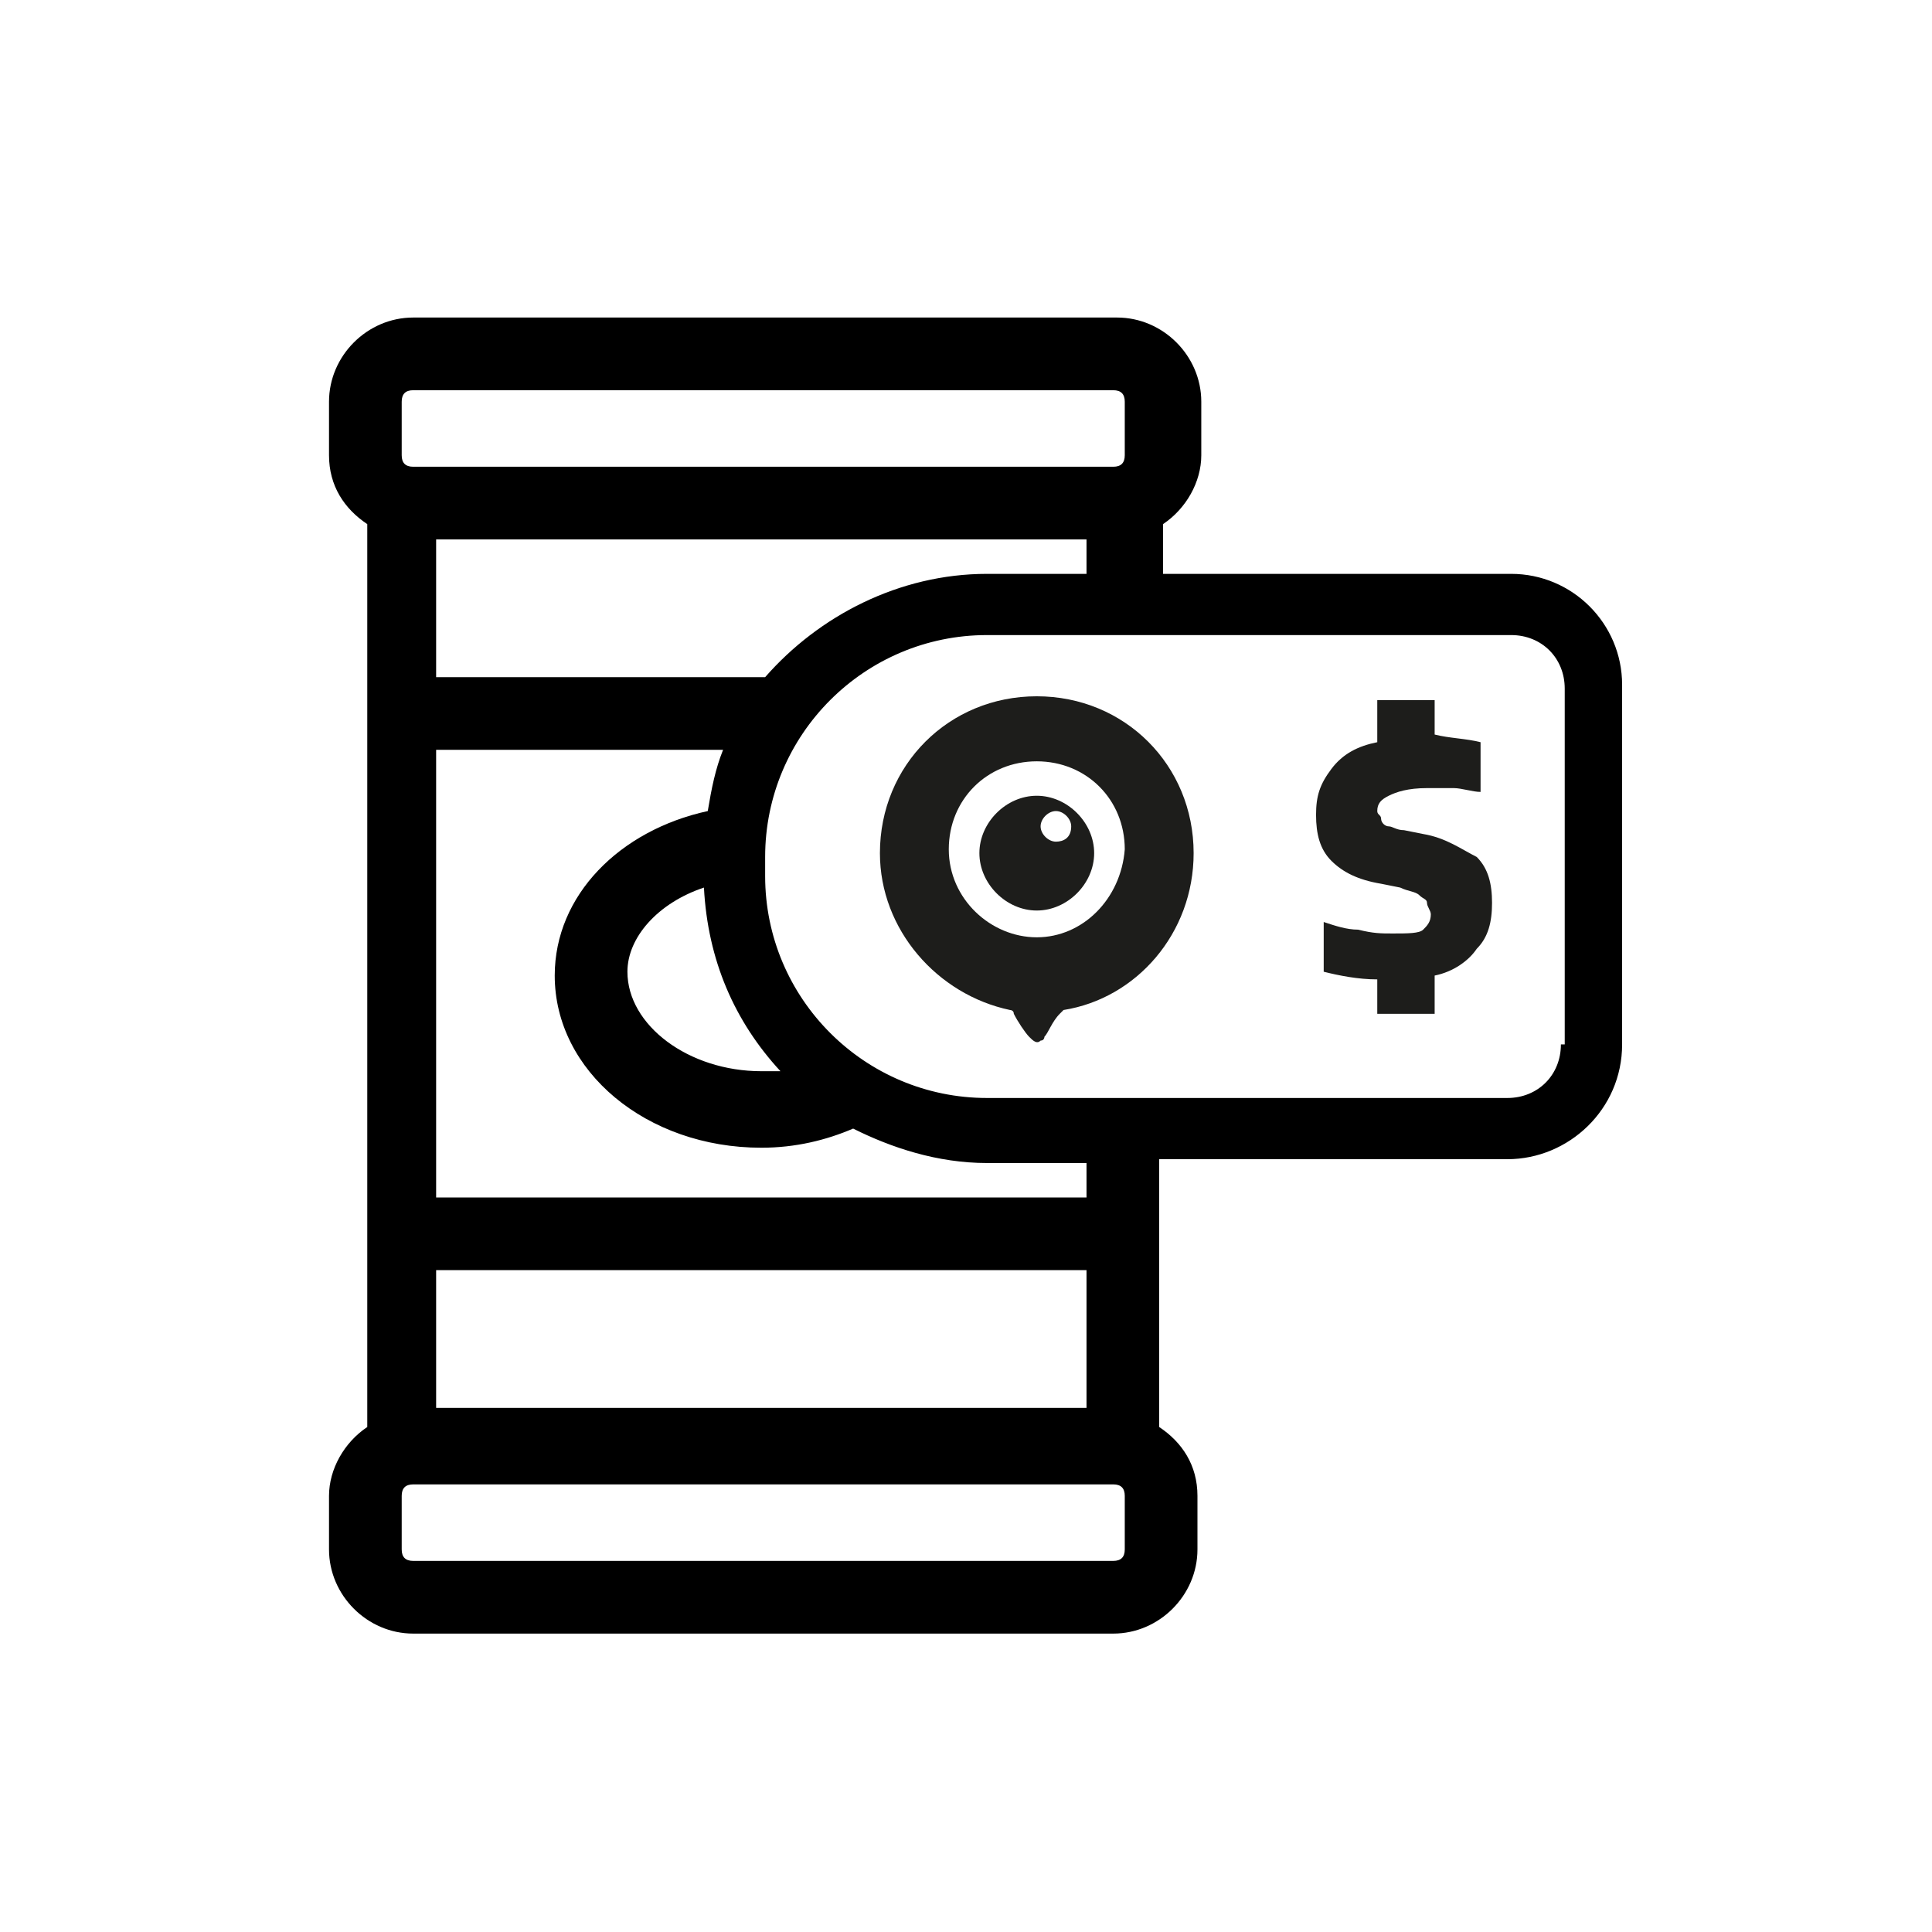
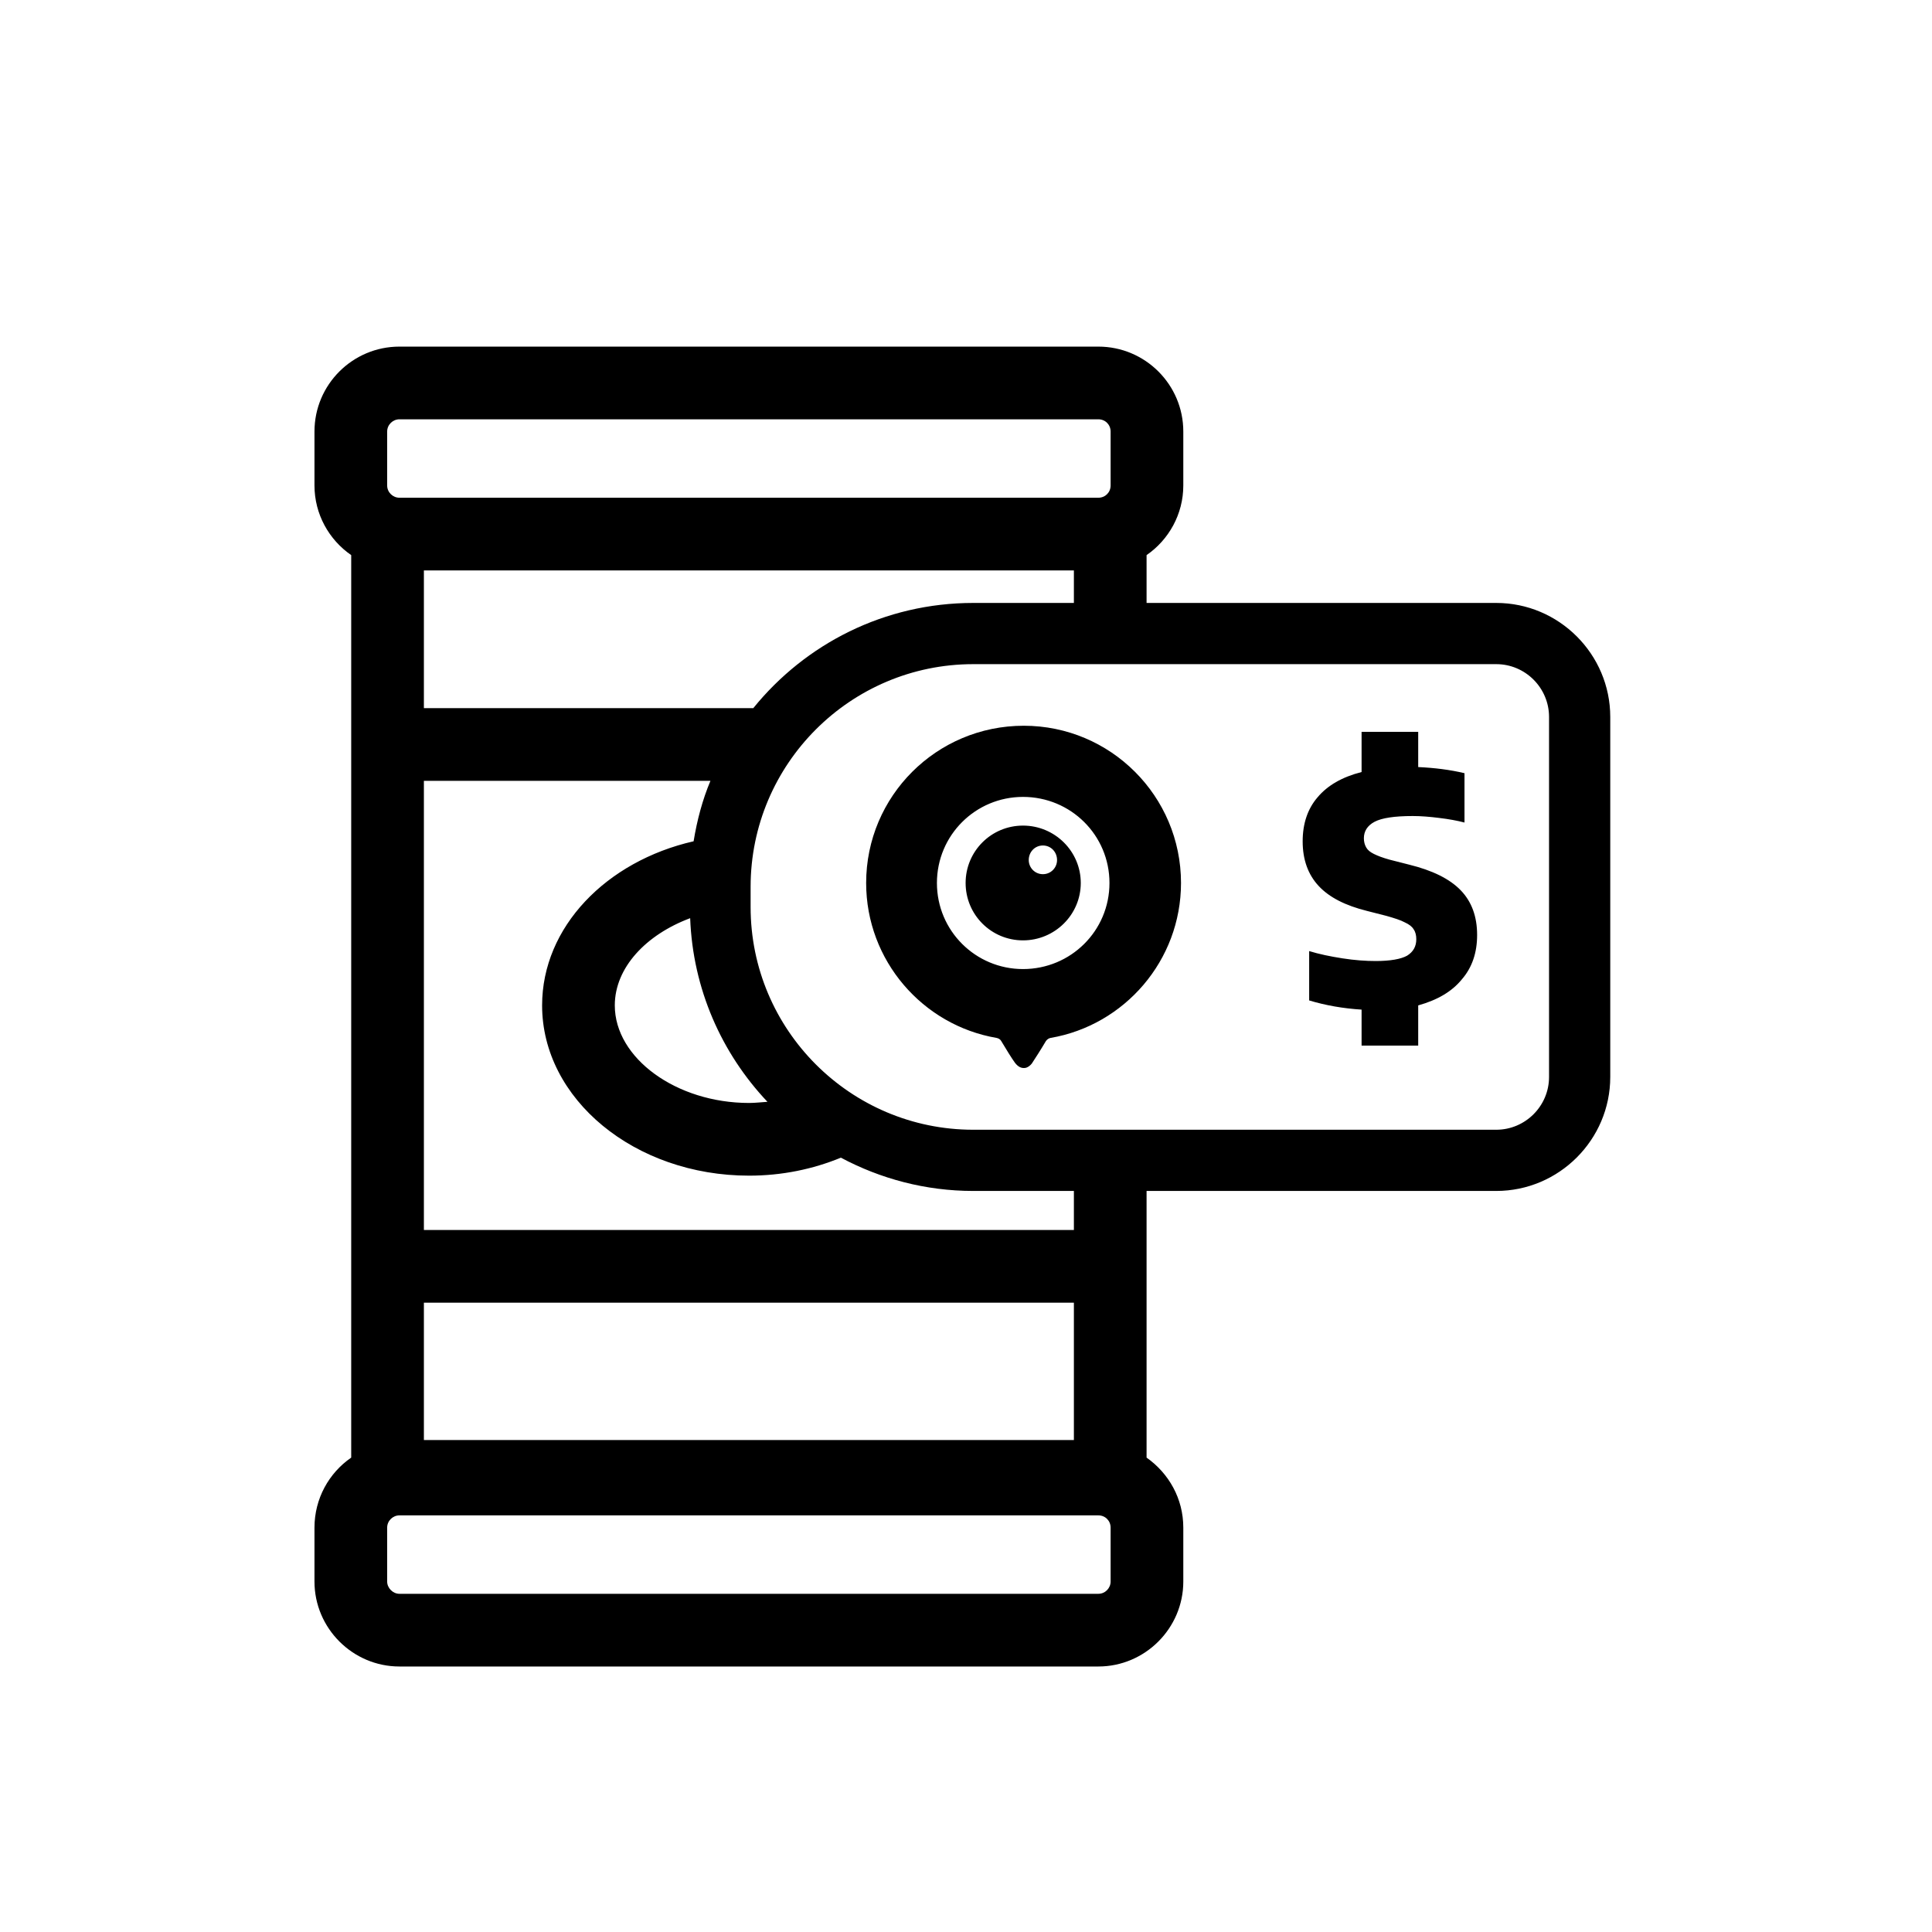
<svg xmlns="http://www.w3.org/2000/svg" version="1.1" id="Layer_1" x="0px" y="0px" viewBox="0 0 50.5 50.5" style="enable-background:new 0 0 50.5 50.5;" xml:space="preserve">
-   <style type="text/css">
- 	.st0{fill:none;}
- 	.st1{fill:#1D1D1B;}
- </style>
-   <path class="st0" d="M22.3,29.5c-0.7,0.3-1.5,0.5-2.4,0.5c-3,0-5.4-2-5.4-4.5c0-2,1.7-3.8,4-4.3c0.1-0.5,0.2-1.1,0.4-1.6h-7.5v11.7  h17v-1h-2.6C24.5,30.3,23.4,30,22.3,29.5z" />
-   <path class="st0" d="M29.1,38.8H10.8c-0.2,0-0.3,0.1-0.3,0.3v1.4c0,0.2,0.1,0.3,0.3,0.3h18.3c0.2,0,0.3-0.1,0.3-0.3v-1.4  C29.4,38.9,29.2,38.8,29.1,38.8z" />
-   <path class="st0" d="M27.6,21.3c-0.2,0-0.4,0.2-0.4,0.4s0.2,0.4,0.4,0.4s0.4-0.2,0.4-0.4C28,21.5,27.8,21.3,27.6,21.3z" />
-   <path class="st0" d="M16.4,25.5c0,1.4,1.6,2.6,3.5,2.6c0.2,0,0.3,0,0.5,0c-1.2-1.3-1.9-2.9-2-4.8C17.2,23.6,16.4,24.5,16.4,25.5z" />
-   <path class="st0" d="M25.8,15h2.6v-0.9h-17v3.6H20C21.4,16,23.5,15,25.8,15z" />
-   <rect x="11.4" y="33.2" class="st0" width="17" height="3.6" />
-   <path class="st0" d="M10.8,12.2h18.3c0.2,0,0.3-0.1,0.3-0.3v-1.4c0-0.2-0.1-0.3-0.3-0.3H10.8c-0.2,0-0.3,0.1-0.3,0.3v1.4  C10.5,12.1,10.6,12.2,10.8,12.2z" />
-   <path class="st0" d="M39.5,16.6H25.8c-3.2,0-5.8,2.6-5.8,5.8v0.5c0,3.2,2.6,5.8,5.8,5.8h13.7c0.8,0,1.4-0.6,1.4-1.4v-9.4  C40.8,17.2,40.2,16.6,39.5,16.6z M27.8,26.3c0,0-0.1,0-0.1,0.1c-0.1,0.2-0.3,0.5-0.4,0.6c0,0-0.1,0.1-0.1,0.1c-0.1,0-0.2,0-0.3-0.1  c-0.1-0.1-0.2-0.3-0.4-0.6c0,0-0.1-0.1-0.1-0.1c-1.9-0.3-3.4-2-3.4-4.1c0-2.3,1.8-4.1,4.1-4.1c2.3,0,4.1,1.8,4.1,4.1  C31.2,24.3,29.7,26,27.8,26.3z M38.6,24.8c-0.3,0.3-0.6,0.5-1.1,0.7v1h-1.5v-0.9c-0.5,0-0.9-0.1-1.4-0.2v-1.3  c0.3,0.1,0.5,0.1,0.9,0.2c0.3,0,0.6,0.1,0.9,0.1c0.4,0,0.7,0,0.8-0.1c0.2-0.1,0.2-0.2,0.2-0.4c0-0.1,0-0.2-0.1-0.3  c0-0.1-0.1-0.1-0.2-0.2c-0.1-0.1-0.3-0.1-0.5-0.2L36.1,23c-0.6-0.1-1-0.4-1.3-0.6c-0.3-0.3-0.4-0.7-0.4-1.2c0-0.5,0.1-0.8,0.4-1.2  s0.6-0.5,1.2-0.7v-1.1h1.5v0.9c0.4,0,0.8,0.1,1.2,0.2v1.3c-0.2-0.1-0.4-0.1-0.7-0.1c-0.2,0-0.5,0-0.7,0c-0.5,0-0.8,0-1,0.2  c-0.2,0.1-0.3,0.2-0.3,0.4c0,0.1,0,0.2,0.1,0.2c0,0.1,0.1,0.1,0.2,0.2c0.1,0,0.2,0.1,0.4,0.1l0.5,0.1c0.6,0.2,1.1,0.4,1.4,0.7  c0.3,0.3,0.4,0.7,0.4,1.2C39,24.1,38.8,24.5,38.6,24.8z" />
-   <path class="st0" d="M27.1,20c-1.2,0-2.3,1-2.3,2.3s1,2.3,2.3,2.3s2.3-1,2.3-2.3C29.3,21,28.3,20,27.1,20z M27.1,23.8  c-0.8,0-1.5-0.7-1.5-1.5s0.7-1.5,1.5-1.5c0.8,0,1.5,0.7,1.5,1.5S27.9,23.8,27.1,23.8z" />
-   <path d="M39.5,15h-9.1v-1.3c0.6-0.4,1-1.1,1-1.8v-1.4c0-1.2-1-2.2-2.2-2.2H10.8c-1.2,0-2.2,1-2.2,2.2v1.4c0,0.8,0.4,1.4,1,1.8v23.6  c-0.6,0.4-1,1.1-1,1.8v1.4c0,1.2,1,2.2,2.2,2.2h18.3c1.2,0,2.2-1,2.2-2.2v-1.4c0-0.8-0.4-1.4-1-1.8v-7h9.1c1.6,0,3-1.3,3-3v-9.4  C42.4,16.3,41.1,15,39.5,15z M28.4,36.8h-17v-3.6h17V36.8z M11.4,14.1h17V15h-2.6c-2.3,0-4.4,1.1-5.8,2.7h-8.6  C11.4,17.7,11.4,14.1,11.4,14.1z M10.5,10.5c0-0.2,0.1-0.3,0.3-0.3h18.3c0.2,0,0.3,0.1,0.3,0.3v1.4c0,0.2-0.1,0.3-0.3,0.3H10.8  c-0.2,0-0.3-0.1-0.3-0.3V10.5z M29.4,40.5c0,0.2-0.1,0.3-0.3,0.3H10.8c-0.2,0-0.3-0.1-0.3-0.3v-1.4c0-0.2,0.1-0.3,0.3-0.3h18.3  c0.2,0,0.3,0.1,0.3,0.3V40.5z M28.4,31.3h-17V19.6h7.5c-0.2,0.5-0.3,1-0.4,1.6c-2.3,0.5-4,2.2-4,4.3c0,2.5,2.4,4.5,5.4,4.5  c0.9,0,1.7-0.2,2.4-0.5c1,0.5,2.2,0.9,3.5,0.9h2.6L28.4,31.3L28.4,31.3z M18.4,23.2c0.1,1.9,0.8,3.5,2,4.8c-0.2,0-0.3,0-0.5,0  c-1.9,0-3.5-1.2-3.5-2.6C16.4,24.5,17.2,23.6,18.4,23.2z M40.8,27.3c0,0.8-0.6,1.4-1.4,1.4H25.8c-3.2,0-5.8-2.6-5.8-5.8v-0.5  c0-3.2,2.6-5.8,5.8-5.8h13.7c0.8,0,1.4,0.6,1.4,1.4V27.3z" />
-   <path class="st1" d="M27.1,18.2c-2.3,0-4.1,1.8-4.1,4.1c0,2,1.5,3.7,3.4,4.1c0,0,0.1,0,0.1,0.1c0.1,0.2,0.3,0.5,0.4,0.6  c0.1,0.1,0.2,0.2,0.3,0.1c0.1,0,0.1-0.1,0.1-0.1c0.1-0.1,0.2-0.4,0.4-0.6c0,0,0.1-0.1,0.1-0.1c1.9-0.3,3.4-2,3.4-4.1  C31.2,20,29.4,18.2,27.1,18.2z M27.1,24.5c-1.2,0-2.3-1-2.3-2.3s1-2.3,2.3-2.3s2.3,1,2.3,2.3C29.3,23.5,28.3,24.5,27.1,24.5z" />
-   <path class="st1" d="M27.1,20.8c-0.8,0-1.5,0.7-1.5,1.5s0.7,1.5,1.5,1.5c0.8,0,1.5-0.7,1.5-1.5S27.9,20.8,27.1,20.8z M27.6,22  c-0.2,0-0.4-0.2-0.4-0.4s0.2-0.4,0.4-0.4s0.4,0.2,0.4,0.4C28,21.9,27.8,22,27.6,22z" />
-   <path class="st1" d="M37.2,21.8l-0.5-0.1c-0.2,0-0.3-0.1-0.4-0.1c-0.1,0-0.2-0.1-0.2-0.2c0-0.1-0.1-0.1-0.1-0.2  c0-0.2,0.1-0.3,0.3-0.4c0.2-0.1,0.5-0.2,1-0.2c0.2,0,0.4,0,0.7,0c0.2,0,0.5,0.1,0.7,0.1v-1.3c-0.4-0.1-0.8-0.1-1.2-0.2v-0.9h-1.5  v1.1c-0.5,0.1-0.9,0.3-1.2,0.7s-0.4,0.7-0.4,1.2c0,0.5,0.1,0.9,0.4,1.2s0.7,0.5,1.3,0.6l0.5,0.1c0.2,0.1,0.4,0.1,0.5,0.2  c0.1,0.1,0.2,0.1,0.2,0.2c0,0.1,0.1,0.2,0.1,0.3c0,0.2-0.1,0.3-0.2,0.4s-0.4,0.1-0.8,0.1c-0.3,0-0.5,0-0.9-0.1  c-0.3,0-0.6-0.1-0.9-0.2v1.3c0.4,0.1,0.9,0.2,1.4,0.2v0.9h1.5v-1c0.5-0.1,0.9-0.4,1.1-0.7c0.3-0.3,0.4-0.7,0.4-1.2  c0-0.5-0.1-0.9-0.4-1.2C38.2,22.2,37.8,21.9,37.2,21.8z" />
+   <path d="M38.18,23.27c-0.29-0.3-0.74-0.52-1.35-0.67l-0.51-0.13c-0.18-0.05-0.31-0.1-0.41-0.15c-0.1-0.05-0.16-0.1-0.2-0.17  c-0.04-0.07-0.06-0.15-0.06-0.24c0-0.18,0.09-0.33,0.28-0.43c0.19-0.1,0.52-0.15,1-0.15c0.22,0,0.45,0.02,0.69,0.05  c0.25,0.03,0.47,0.07,0.66,0.12v-1.29c-0.38-0.09-0.78-0.14-1.21-0.16v-0.92h-1.48v1.05c-0.51,0.13-0.89,0.35-1.15,0.66  c-0.26,0.3-0.39,0.69-0.39,1.15c0,0.48,0.14,0.87,0.42,1.17c0.28,0.3,0.7,0.51,1.26,0.65l0.51,0.13c0.21,0.06,0.37,0.11,0.48,0.17  c0.11,0.05,0.19,0.11,0.23,0.18c0.05,0.07,0.07,0.16,0.07,0.26c0,0.19-0.08,0.33-0.24,0.43c-0.16,0.09-0.44,0.14-0.82,0.14  c-0.26,0-0.55-0.02-0.87-0.07c-0.32-0.05-0.61-0.11-0.87-0.19v1.29c0.43,0.13,0.89,0.21,1.37,0.24v0.94h1.48v-1.05  c0.5-0.14,0.88-0.36,1.14-0.68c0.27-0.31,0.4-0.7,0.4-1.16C38.61,23.96,38.47,23.57,38.18,23.27z M26.74,21.58  c-0.83,0-1.5,0.67-1.5,1.5c0,0.83,0.67,1.5,1.5,1.5s1.51-0.67,1.51-1.5C28.25,22.25,27.57,21.58,26.74,21.58z M27.26,22.85  c-0.21,0-0.37-0.17-0.37-0.37c0-0.21,0.16-0.38,0.37-0.38c0.21,0,0.37,0.17,0.37,0.38C27.63,22.68,27.47,22.85,27.26,22.85z   M26.74,21.58c-0.83,0-1.5,0.67-1.5,1.5c0,0.83,0.67,1.5,1.5,1.5s1.51-0.67,1.51-1.5C28.25,22.25,27.57,21.58,26.74,21.58z   M27.26,22.85c-0.21,0-0.37-0.17-0.37-0.37c0-0.21,0.16-0.38,0.37-0.38c0.21,0,0.37,0.17,0.37,0.38  C27.63,22.68,27.47,22.85,27.26,22.85z M26.74,21.58c-0.83,0-1.5,0.67-1.5,1.5c0,0.83,0.67,1.5,1.5,1.5s1.51-0.67,1.51-1.5  C28.25,22.25,27.57,21.58,26.74,21.58z M27.26,22.85c-0.21,0-0.37-0.17-0.37-0.37c0-0.21,0.16-0.38,0.37-0.38  c0.21,0,0.37,0.17,0.37,0.38C27.63,22.68,27.47,22.85,27.26,22.85z M26.74,21.58c-0.83,0-1.5,0.67-1.5,1.5c0,0.83,0.67,1.5,1.5,1.5  s1.51-0.67,1.51-1.5C28.25,22.25,27.57,21.58,26.74,21.58z M27.26,22.85c-0.21,0-0.37-0.17-0.37-0.37c0-0.21,0.16-0.38,0.37-0.38  c0.21,0,0.37,0.17,0.37,0.38C27.63,22.68,27.47,22.85,27.26,22.85z M26.74,21.58c-0.83,0-1.5,0.67-1.5,1.5c0,0.83,0.67,1.5,1.5,1.5  s1.51-0.67,1.51-1.5C28.25,22.25,27.57,21.58,26.74,21.58z M27.26,22.85c-0.21,0-0.37-0.17-0.37-0.37c0-0.21,0.16-0.38,0.37-0.38  c0.21,0,0.37,0.17,0.37,0.38C27.63,22.68,27.47,22.85,27.26,22.85z M26.74,21.58c-0.83,0-1.5,0.67-1.5,1.5c0,0.83,0.67,1.5,1.5,1.5  s1.51-0.67,1.51-1.5C28.25,22.25,27.57,21.58,26.74,21.58z M27.26,22.85c-0.21,0-0.37-0.17-0.37-0.37c0-0.21,0.16-0.38,0.37-0.38  c0.21,0,0.37,0.17,0.37,0.38C27.63,22.68,27.47,22.85,27.26,22.85z M26.76,18.97c-2.28,0-4.12,1.84-4.12,4.11  c0,2.03,1.48,3.72,3.41,4.05c0.05,0.01,0.1,0.04,0.12,0.08c0.13,0.22,0.28,0.46,0.36,0.57c0.07,0.09,0.16,0.16,0.29,0.13  c0.06-0.02,0.11-0.06,0.15-0.11c0.08-0.12,0.24-0.37,0.37-0.59c0.03-0.04,0.07-0.07,0.12-0.08c1.93-0.33,3.41-2.02,3.41-4.05  C30.87,20.81,29.03,18.97,26.76,18.97z M26.74,25.33c-1.24,0-2.25-1-2.25-2.25s1.01-2.25,2.25-2.25c1.25,0,2.26,1,2.26,2.25  S27.99,25.33,26.74,25.33z M26.74,21.58c-0.83,0-1.5,0.67-1.5,1.5c0,0.83,0.67,1.5,1.5,1.5s1.51-0.67,1.51-1.5  C28.25,22.25,27.57,21.58,26.74,21.58z M27.26,22.85c-0.21,0-0.37-0.17-0.37-0.37c0-0.21,0.16-0.38,0.37-0.38  c0.21,0,0.37,0.17,0.37,0.38C27.63,22.68,27.47,22.85,27.26,22.85z M38.18,23.27c-0.29-0.3-0.74-0.52-1.35-0.67l-0.51-0.13  c-0.18-0.05-0.31-0.1-0.41-0.15c-0.1-0.05-0.16-0.1-0.2-0.17c-0.04-0.07-0.06-0.15-0.06-0.24c0-0.18,0.09-0.33,0.28-0.43  c0.19-0.1,0.52-0.15,1-0.15c0.22,0,0.45,0.02,0.69,0.05c0.25,0.03,0.47,0.07,0.66,0.12v-1.29c-0.38-0.09-0.78-0.14-1.21-0.16v-0.92  h-1.48v1.05c-0.51,0.13-0.89,0.35-1.15,0.66c-0.26,0.3-0.39,0.69-0.39,1.15c0,0.48,0.14,0.87,0.42,1.17c0.28,0.3,0.7,0.51,1.26,0.65  l0.51,0.13c0.21,0.06,0.37,0.11,0.48,0.17c0.11,0.05,0.19,0.11,0.23,0.18c0.05,0.07,0.07,0.16,0.07,0.26c0,0.19-0.08,0.33-0.24,0.43  c-0.16,0.09-0.44,0.14-0.82,0.14c-0.26,0-0.55-0.02-0.87-0.07c-0.32-0.05-0.61-0.11-0.87-0.19v1.29c0.43,0.13,0.89,0.21,1.37,0.24  v0.94h1.48v-1.05c0.5-0.14,0.88-0.36,1.14-0.68c0.27-0.31,0.4-0.7,0.4-1.16C38.61,23.96,38.47,23.57,38.18,23.27z M26.74,21.58  c-0.83,0-1.5,0.67-1.5,1.5c0,0.83,0.67,1.5,1.5,1.5s1.51-0.67,1.51-1.5C28.25,22.25,27.57,21.58,26.74,21.58z M27.26,22.85  c-0.21,0-0.37-0.17-0.37-0.37c0-0.21,0.16-0.38,0.37-0.38c0.21,0,0.37,0.17,0.37,0.38C27.63,22.68,27.47,22.85,27.26,22.85z   M26.74,21.58c-0.83,0-1.5,0.67-1.5,1.5c0,0.83,0.67,1.5,1.5,1.5s1.51-0.67,1.51-1.5C28.25,22.25,27.57,21.58,26.74,21.58z   M27.26,22.85c-0.21,0-0.37-0.17-0.37-0.37c0-0.21,0.16-0.38,0.37-0.38c0.21,0,0.37,0.17,0.37,0.38  C27.63,22.68,27.47,22.85,27.26,22.85z M26.76,18.97c-2.28,0-4.12,1.84-4.12,4.11c0,2.03,1.48,3.72,3.41,4.05  c0.05,0.01,0.1,0.04,0.12,0.08c0.13,0.22,0.28,0.46,0.36,0.57c0.07,0.09,0.16,0.16,0.29,0.13c0.06-0.02,0.11-0.06,0.15-0.11  c0.08-0.12,0.24-0.37,0.37-0.59c0.03-0.04,0.07-0.07,0.12-0.08c1.93-0.33,3.41-2.02,3.41-4.05C30.87,20.81,29.03,18.97,26.76,18.97z   M26.74,25.33c-1.24,0-2.25-1-2.25-2.25s1.01-2.25,2.25-2.25c1.25,0,2.26,1,2.26,2.25S27.99,25.33,26.74,25.33z M26.74,21.58  c-0.83,0-1.5,0.67-1.5,1.5c0,0.83,0.67,1.5,1.5,1.5s1.51-0.67,1.51-1.5C28.25,22.25,27.57,21.58,26.74,21.58z M27.26,22.85  c-0.21,0-0.37-0.17-0.37-0.37c0-0.21,0.16-0.38,0.37-0.38c0.21,0,0.37,0.17,0.37,0.38C27.63,22.68,27.47,22.85,27.26,22.85z   M26.74,21.58c-0.83,0-1.5,0.67-1.5,1.5c0,0.83,0.67,1.5,1.5,1.5s1.51-0.67,1.51-1.5C28.25,22.25,27.57,21.58,26.74,21.58z   M27.26,22.85c-0.21,0-0.37-0.17-0.37-0.37c0-0.21,0.16-0.38,0.37-0.38c0.21,0,0.37,0.17,0.37,0.38  C27.63,22.68,27.47,22.85,27.26,22.85z M26.74,21.58c-0.83,0-1.5,0.67-1.5,1.5c0,0.83,0.67,1.5,1.5,1.5s1.51-0.67,1.51-1.5  C28.25,22.25,27.57,21.58,26.74,21.58z M27.26,22.85c-0.21,0-0.37-0.17-0.37-0.37c0-0.21,0.16-0.38,0.37-0.38  c0.21,0,0.37,0.17,0.37,0.38C27.63,22.68,27.47,22.85,27.26,22.85z M26.76,18.97c-2.28,0-4.12,1.84-4.12,4.11  c0,2.03,1.48,3.72,3.41,4.05c0.05,0.01,0.1,0.04,0.12,0.08c0.13,0.22,0.28,0.46,0.36,0.57c0.07,0.09,0.16,0.16,0.29,0.13  c0.06-0.02,0.11-0.06,0.15-0.11c0.08-0.12,0.24-0.37,0.37-0.59c0.03-0.04,0.07-0.07,0.12-0.08c1.93-0.33,3.41-2.02,3.41-4.05  C30.87,20.81,29.03,18.97,26.76,18.97z M26.74,25.33c-1.24,0-2.25-1-2.25-2.25s1.01-2.25,2.25-2.25c1.25,0,2.26,1,2.26,2.25  S27.99,25.33,26.74,25.33z M26.74,21.58c-0.83,0-1.5,0.67-1.5,1.5c0,0.83,0.67,1.5,1.5,1.5s1.51-0.67,1.51-1.5  C28.25,22.25,27.57,21.58,26.74,21.58z M27.26,22.85c-0.21,0-0.37-0.17-0.37-0.37c0-0.21,0.16-0.38,0.37-0.38  c0.21,0,0.37,0.17,0.37,0.38C27.63,22.68,27.47,22.85,27.26,22.85z M38.18,23.27c-0.29-0.3-0.74-0.52-1.35-0.67l-0.51-0.13  c-0.18-0.05-0.31-0.1-0.41-0.15c-0.1-0.05-0.16-0.1-0.2-0.17c-0.04-0.07-0.06-0.15-0.06-0.24c0-0.18,0.09-0.33,0.28-0.43  c0.19-0.1,0.52-0.15,1-0.15c0.22,0,0.45,0.02,0.69,0.05c0.25,0.03,0.47,0.07,0.66,0.12v-1.29c-0.38-0.09-0.78-0.14-1.21-0.16v-0.92  h-1.48v1.05c-0.51,0.13-0.89,0.35-1.15,0.66c-0.26,0.3-0.39,0.69-0.39,1.15c0,0.48,0.14,0.87,0.42,1.17c0.28,0.3,0.7,0.51,1.26,0.65  l0.51,0.13c0.21,0.06,0.37,0.11,0.48,0.17c0.11,0.05,0.19,0.11,0.23,0.18c0.05,0.07,0.07,0.16,0.07,0.26c0,0.19-0.08,0.33-0.24,0.43  c-0.16,0.09-0.44,0.14-0.82,0.14c-0.26,0-0.55-0.02-0.87-0.07c-0.32-0.05-0.61-0.11-0.87-0.19v1.29c0.43,0.13,0.89,0.21,1.37,0.24  v0.94h1.48v-1.05c0.5-0.14,0.88-0.36,1.14-0.68c0.27-0.31,0.4-0.7,0.4-1.16C38.61,23.96,38.47,23.57,38.18,23.27z M38.18,23.27  c-0.29-0.3-0.74-0.52-1.35-0.67l-0.51-0.13c-0.18-0.05-0.31-0.1-0.41-0.15c-0.1-0.05-0.16-0.1-0.2-0.17  c-0.04-0.07-0.06-0.15-0.06-0.24c0-0.18,0.09-0.33,0.28-0.43c0.19-0.1,0.52-0.15,1-0.15c0.22,0,0.45,0.02,0.69,0.05  c0.25,0.03,0.47,0.07,0.66,0.12v-1.29c-0.38-0.09-0.78-0.14-1.21-0.16v-0.92h-1.48v1.05c-0.51,0.13-0.89,0.35-1.15,0.66  c-0.26,0.3-0.39,0.69-0.39,1.15c0,0.48,0.14,0.87,0.42,1.17c0.28,0.3,0.7,0.51,1.26,0.65l0.51,0.13c0.21,0.06,0.37,0.11,0.48,0.17  c0.11,0.05,0.19,0.11,0.23,0.18c0.05,0.07,0.07,0.16,0.07,0.26c0,0.19-0.08,0.33-0.24,0.43c-0.16,0.09-0.44,0.14-0.82,0.14  c-0.26,0-0.55-0.02-0.87-0.07c-0.32-0.05-0.61-0.11-0.87-0.19v1.29c0.43,0.13,0.89,0.21,1.37,0.24v0.94h1.48v-1.05  c0.5-0.14,0.88-0.36,1.14-0.68c0.27-0.31,0.4-0.7,0.4-1.16C38.61,23.96,38.47,23.57,38.18,23.27z M26.76,18.97  c-2.28,0-4.12,1.84-4.12,4.11c0,2.03,1.48,3.72,3.41,4.05c0.05,0.01,0.1,0.04,0.12,0.08c0.13,0.22,0.28,0.46,0.36,0.57  c0.07,0.09,0.16,0.16,0.29,0.13c0.06-0.02,0.11-0.06,0.15-0.11c0.08-0.12,0.24-0.37,0.37-0.59c0.03-0.04,0.07-0.07,0.12-0.08  c1.93-0.33,3.41-2.02,3.41-4.05C30.87,20.81,29.03,18.97,26.76,18.97z M26.74,25.33c-1.24,0-2.25-1-2.25-2.25s1.01-2.25,2.25-2.25  c1.25,0,2.26,1,2.26,2.25S27.99,25.33,26.74,25.33z M26.74,21.58c-0.83,0-1.5,0.67-1.5,1.5c0,0.83,0.67,1.5,1.5,1.5  s1.51-0.67,1.51-1.5C28.25,22.25,27.57,21.58,26.74,21.58z M27.26,22.85c-0.21,0-0.37-0.17-0.37-0.37c0-0.21,0.16-0.38,0.37-0.38  c0.21,0,0.37,0.17,0.37,0.38C27.63,22.68,27.47,22.85,27.26,22.85z M39.11,15.76h-9.14v-1.25c0.58-0.4,0.96-1.07,0.96-1.82v-1.41  c0-1.23-1-2.22-2.22-2.22H10.44c-1.22,0-2.22,0.99-2.22,2.22v1.41c0,0.75,0.38,1.42,0.96,1.82V38.1c-0.58,0.4-0.96,1.07-0.96,1.83  v1.41c0,1.22,1,2.22,2.22,2.22h18.27c1.22,0,2.22-1,2.22-2.22v-1.41c0-0.76-0.38-1.42-0.96-1.83v-6.97h9.14  c1.64,0,2.98-1.34,2.98-2.98v-9.41C42.09,17.1,40.75,15.76,39.11,15.76z M10.12,11.28c0-0.18,0.15-0.32,0.32-0.32h18.27  c0.18,0,0.32,0.14,0.32,0.32v1.41c0,0.18-0.14,0.32-0.32,0.32H10.44c-0.17,0-0.32-0.14-0.32-0.32V11.28z M18.13,21.99  c-2.28,0.52-3.96,2.24-3.96,4.29c0,2.45,2.42,4.45,5.41,4.45c0.86,0,1.67-0.17,2.4-0.47c1.03,0.55,2.21,0.87,3.46,0.87h2.63v1.02  H11.08V20.41h7.49C18.36,20.91,18.22,21.44,18.13,21.99z M20.06,28.8c-0.16,0.01-0.32,0.03-0.48,0.03c-1.9,0-3.51-1.17-3.51-2.55  c0-0.99,0.82-1.85,1.97-2.28C18.11,25.85,18.86,27.53,20.06,28.8z M28.07,34.05v3.59H11.08v-3.59H28.07z M11.08,18.51v-3.6h16.99  v0.85h-2.63c-2.32,0-4.39,1.07-5.75,2.75H11.08z M29.03,41.34c0,0.17-0.14,0.32-0.32,0.32H10.44c-0.17,0-0.32-0.15-0.32-0.32v-1.41  c0-0.18,0.15-0.32,0.32-0.32h18.27c0.18,0,0.32,0.14,0.32,0.32V41.34z M40.49,28.15c0,0.76-0.62,1.38-1.38,1.38H25.44  c-3.21,0-5.82-2.61-5.82-5.82v-0.53c0-3.21,2.61-5.82,5.82-5.82h13.67c0.76,0,1.38,0.62,1.38,1.38V28.15z M36.83,22.6l-0.51-0.13  c-0.18-0.05-0.31-0.1-0.41-0.15c-0.1-0.05-0.16-0.1-0.2-0.17c-0.04-0.07-0.06-0.15-0.06-0.24c0-0.18,0.09-0.33,0.28-0.43  c0.19-0.1,0.52-0.15,1-0.15c0.22,0,0.45,0.02,0.69,0.05c0.25,0.03,0.47,0.07,0.66,0.12v-1.29c-0.38-0.09-0.78-0.14-1.21-0.16v-0.92  h-1.48v1.05c-0.51,0.13-0.89,0.35-1.15,0.66c-0.26,0.3-0.39,0.69-0.39,1.15c0,0.48,0.14,0.87,0.42,1.17c0.28,0.3,0.7,0.51,1.26,0.65  l0.51,0.13c0.21,0.06,0.37,0.11,0.48,0.17c0.11,0.05,0.19,0.11,0.23,0.18c0.05,0.07,0.07,0.16,0.07,0.26c0,0.19-0.08,0.33-0.24,0.43  c-0.16,0.09-0.44,0.14-0.82,0.14c-0.26,0-0.55-0.02-0.87-0.07c-0.32-0.05-0.61-0.11-0.87-0.19v1.29c0.43,0.13,0.89,0.21,1.37,0.24  v0.94h1.48v-1.05c0.5-0.14,0.88-0.36,1.14-0.68c0.27-0.31,0.4-0.7,0.4-1.16c0-0.48-0.14-0.87-0.43-1.17  C37.89,22.97,37.44,22.75,36.83,22.6z M26.76,18.97c-2.28,0-4.12,1.84-4.12,4.11c0,2.03,1.48,3.72,3.41,4.05  c0.05,0.01,0.1,0.04,0.12,0.08c0.13,0.22,0.28,0.46,0.36,0.57c0.07,0.09,0.16,0.16,0.29,0.13c0.06-0.02,0.11-0.06,0.15-0.11  c0.08-0.12,0.24-0.37,0.37-0.59c0.03-0.04,0.07-0.07,0.12-0.08c1.93-0.33,3.41-2.02,3.41-4.05C30.87,20.81,29.03,18.97,26.76,18.97z   M26.74,25.33c-1.24,0-2.25-1-2.25-2.25s1.01-2.25,2.25-2.25c1.25,0,2.26,1,2.26,2.25S27.99,25.33,26.74,25.33z M26.74,21.58  c-0.83,0-1.5,0.67-1.5,1.5c0,0.83,0.67,1.5,1.5,1.5s1.51-0.67,1.51-1.5C28.25,22.25,27.57,21.58,26.74,21.58z M27.26,22.85  c-0.21,0-0.37-0.17-0.37-0.37c0-0.21,0.16-0.38,0.37-0.38c0.21,0,0.37,0.17,0.37,0.38C27.63,22.68,27.47,22.85,27.26,22.85z   M26.74,21.58c-0.83,0-1.5,0.67-1.5,1.5c0,0.83,0.67,1.5,1.5,1.5s1.51-0.67,1.51-1.5C28.25,22.25,27.57,21.58,26.74,21.58z   M27.26,22.85c-0.21,0-0.37-0.17-0.37-0.37c0-0.21,0.16-0.38,0.37-0.38c0.21,0,0.37,0.17,0.37,0.38  C27.63,22.68,27.47,22.85,27.26,22.85z M26.74,21.58c-0.83,0-1.5,0.67-1.5,1.5c0,0.83,0.67,1.5,1.5,1.5s1.51-0.67,1.51-1.5  C28.25,22.25,27.57,21.58,26.74,21.58z M27.26,22.85c-0.21,0-0.37-0.17-0.37-0.37c0-0.21,0.16-0.38,0.37-0.38  c0.21,0,0.37,0.17,0.37,0.38C27.63,22.68,27.47,22.85,27.26,22.85z M26.76,18.97c-2.28,0-4.12,1.84-4.12,4.11  c0,2.03,1.48,3.72,3.41,4.05c0.05,0.01,0.1,0.04,0.12,0.08c0.13,0.22,0.28,0.46,0.36,0.57c0.07,0.09,0.16,0.16,0.29,0.13  c0.06-0.02,0.11-0.06,0.15-0.11c0.08-0.12,0.24-0.37,0.37-0.59c0.03-0.04,0.07-0.07,0.12-0.08c1.93-0.33,3.41-2.02,3.41-4.05  C30.87,20.81,29.03,18.97,26.76,18.97z M26.74,25.33c-1.24,0-2.25-1-2.25-2.25s1.01-2.25,2.25-2.25c1.25,0,2.26,1,2.26,2.25  S27.99,25.33,26.74,25.33z M26.74,21.58c-0.83,0-1.5,0.67-1.5,1.5c0,0.83,0.67,1.5,1.5,1.5s1.51-0.67,1.51-1.5  C28.25,22.25,27.57,21.58,26.74,21.58z M27.26,22.85c-0.21,0-0.37-0.17-0.37-0.37c0-0.21,0.16-0.38,0.37-0.38  c0.21,0,0.37,0.17,0.37,0.38C27.63,22.68,27.47,22.85,27.26,22.85z M38.18,23.27c-0.29-0.3-0.74-0.52-1.35-0.67l-0.51-0.13  c-0.18-0.05-0.31-0.1-0.41-0.15c-0.1-0.05-0.16-0.1-0.2-0.17c-0.04-0.07-0.06-0.15-0.06-0.24c0-0.18,0.09-0.33,0.28-0.43  c0.19-0.1,0.52-0.15,1-0.15c0.22,0,0.45,0.02,0.69,0.05c0.25,0.03,0.47,0.07,0.66,0.12v-1.29c-0.38-0.09-0.78-0.14-1.21-0.16v-0.92  h-1.48v1.05c-0.51,0.13-0.89,0.35-1.15,0.66c-0.26,0.3-0.39,0.69-0.39,1.15c0,0.48,0.14,0.87,0.42,1.17c0.28,0.3,0.7,0.51,1.26,0.65  l0.51,0.13c0.21,0.06,0.37,0.11,0.48,0.17c0.11,0.05,0.19,0.11,0.23,0.18c0.05,0.07,0.07,0.16,0.07,0.26c0,0.19-0.08,0.33-0.24,0.43  c-0.16,0.09-0.44,0.14-0.82,0.14c-0.26,0-0.55-0.02-0.87-0.07c-0.32-0.05-0.61-0.11-0.87-0.19v1.29c0.43,0.13,0.89,0.21,1.37,0.24  v0.94h1.48v-1.05c0.5-0.14,0.88-0.36,1.14-0.68c0.27-0.31,0.4-0.7,0.4-1.16C38.61,23.96,38.47,23.57,38.18,23.27z M38.18,23.27  c-0.29-0.3-0.74-0.52-1.35-0.67l-0.51-0.13c-0.18-0.05-0.31-0.1-0.41-0.15c-0.1-0.05-0.16-0.1-0.2-0.17  c-0.04-0.07-0.06-0.15-0.06-0.24c0-0.18,0.09-0.33,0.28-0.43c0.19-0.1,0.52-0.15,1-0.15c0.22,0,0.45,0.02,0.69,0.05  c0.25,0.03,0.47,0.07,0.66,0.12v-1.29c-0.38-0.09-0.78-0.14-1.21-0.16v-0.92h-1.48v1.05c-0.51,0.13-0.89,0.35-1.15,0.66  c-0.26,0.3-0.39,0.69-0.39,1.15c0,0.48,0.14,0.87,0.42,1.17c0.28,0.3,0.7,0.51,1.26,0.65l0.51,0.13c0.21,0.06,0.37,0.11,0.48,0.17  c0.11,0.05,0.19,0.11,0.23,0.18c0.05,0.07,0.07,0.16,0.07,0.26c0,0.19-0.08,0.33-0.24,0.43c-0.16,0.09-0.44,0.14-0.82,0.14  c-0.26,0-0.55-0.02-0.87-0.07c-0.32-0.05-0.61-0.11-0.87-0.19v1.29c0.43,0.13,0.89,0.21,1.37,0.24v0.94h1.48v-1.05  c0.5-0.14,0.88-0.36,1.14-0.68c0.27-0.31,0.4-0.7,0.4-1.16C38.61,23.96,38.47,23.57,38.18,23.27z M26.74,21.58  c-0.83,0-1.5,0.67-1.5,1.5c0,0.83,0.67,1.5,1.5,1.5s1.51-0.67,1.51-1.5C28.25,22.25,27.57,21.58,26.74,21.58z M27.26,22.85  c-0.21,0-0.37-0.17-0.37-0.37c0-0.21,0.16-0.38,0.37-0.38c0.21,0,0.37,0.17,0.37,0.38C27.63,22.68,27.47,22.85,27.26,22.85z   M26.74,21.58c-0.83,0-1.5,0.67-1.5,1.5c0,0.83,0.67,1.5,1.5,1.5s1.51-0.67,1.51-1.5C28.25,22.25,27.57,21.58,26.74,21.58z   M27.26,22.85c-0.21,0-0.37-0.17-0.37-0.37c0-0.21,0.16-0.38,0.37-0.38c0.21,0,0.37,0.17,0.37,0.38  C27.63,22.68,27.47,22.85,27.26,22.85z M26.76,18.97c-2.28,0-4.12,1.84-4.12,4.11c0,2.03,1.48,3.72,3.41,4.05  c0.05,0.01,0.1,0.04,0.12,0.08c0.13,0.22,0.28,0.46,0.36,0.57c0.07,0.09,0.16,0.16,0.29,0.13c0.06-0.02,0.11-0.06,0.15-0.11  c0.08-0.12,0.24-0.37,0.37-0.59c0.03-0.04,0.07-0.07,0.12-0.08c1.93-0.33,3.41-2.02,3.41-4.05C30.87,20.81,29.03,18.97,26.76,18.97z   M26.74,25.33c-1.24,0-2.25-1-2.25-2.25s1.01-2.25,2.25-2.25c1.25,0,2.26,1,2.26,2.25S27.99,25.33,26.74,25.33z M26.74,21.58  c-0.83,0-1.5,0.67-1.5,1.5c0,0.83,0.67,1.5,1.5,1.5s1.51-0.67,1.51-1.5C28.25,22.25,27.57,21.58,26.74,21.58z M27.26,22.85  c-0.21,0-0.37-0.17-0.37-0.37c0-0.21,0.16-0.38,0.37-0.38c0.21,0,0.37,0.17,0.37,0.38C27.63,22.68,27.47,22.85,27.26,22.85z   M38.18,23.27c-0.29-0.3-0.74-0.52-1.35-0.67l-0.51-0.13c-0.18-0.05-0.31-0.1-0.41-0.15c-0.1-0.05-0.16-0.1-0.2-0.17  c-0.04-0.07-0.06-0.15-0.06-0.24c0-0.18,0.09-0.33,0.28-0.43c0.19-0.1,0.52-0.15,1-0.15c0.22,0,0.45,0.02,0.69,0.05  c0.25,0.03,0.47,0.07,0.66,0.12v-1.29c-0.38-0.09-0.78-0.14-1.21-0.16v-0.92h-1.48v1.05c-0.51,0.13-0.89,0.35-1.15,0.66  c-0.26,0.3-0.39,0.69-0.39,1.15c0,0.48,0.14,0.87,0.42,1.17c0.28,0.3,0.7,0.51,1.26,0.65l0.51,0.13c0.21,0.06,0.37,0.11,0.48,0.17  c0.11,0.05,0.19,0.11,0.23,0.18c0.05,0.07,0.07,0.16,0.07,0.26c0,0.19-0.08,0.33-0.24,0.43c-0.16,0.09-0.44,0.14-0.82,0.14  c-0.26,0-0.55-0.02-0.87-0.07c-0.32-0.05-0.61-0.11-0.87-0.19v1.29c0.43,0.13,0.89,0.21,1.37,0.24v0.94h1.48v-1.05  c0.5-0.14,0.88-0.36,1.14-0.68c0.27-0.31,0.4-0.7,0.4-1.16C38.61,23.96,38.47,23.57,38.18,23.27z M26.74,21.58  c-0.83,0-1.5,0.67-1.5,1.5c0,0.83,0.67,1.5,1.5,1.5s1.51-0.67,1.51-1.5C28.25,22.25,27.57,21.58,26.74,21.58z M27.26,22.85  c-0.21,0-0.37-0.17-0.37-0.37c0-0.21,0.16-0.38,0.37-0.38c0.21,0,0.37,0.17,0.37,0.38C27.63,22.68,27.47,22.85,27.26,22.85z   M26.74,21.58c-0.83,0-1.5,0.67-1.5,1.5c0,0.83,0.67,1.5,1.5,1.5s1.51-0.67,1.51-1.5C28.25,22.25,27.57,21.58,26.74,21.58z   M27.26,22.85c-0.21,0-0.37-0.17-0.37-0.37c0-0.21,0.16-0.38,0.37-0.38c0.21,0,0.37,0.17,0.37,0.38  C27.63,22.68,27.47,22.85,27.26,22.85z M26.76,18.97c-2.28,0-4.12,1.84-4.12,4.11c0,2.03,1.48,3.72,3.41,4.05  c0.05,0.01,0.1,0.04,0.12,0.08c0.13,0.22,0.28,0.46,0.36,0.57c0.07,0.09,0.16,0.16,0.29,0.13c0.06-0.02,0.11-0.06,0.15-0.11  c0.08-0.12,0.24-0.37,0.37-0.59c0.03-0.04,0.07-0.07,0.12-0.08c1.93-0.33,3.41-2.02,3.41-4.05C30.87,20.81,29.03,18.97,26.76,18.97z   M26.74,25.33c-1.24,0-2.25-1-2.25-2.25s1.01-2.25,2.25-2.25c1.25,0,2.26,1,2.26,2.25S27.99,25.33,26.74,25.33z M26.74,21.58  c-0.83,0-1.5,0.67-1.5,1.5c0,0.83,0.67,1.5,1.5,1.5s1.51-0.67,1.51-1.5C28.25,22.25,27.57,21.58,26.74,21.58z M27.26,22.85  c-0.21,0-0.37-0.17-0.37-0.37c0-0.21,0.16-0.38,0.37-0.38c0.21,0,0.37,0.17,0.37,0.38C27.63,22.68,27.47,22.85,27.26,22.85z   M38.18,23.27c-0.29-0.3-0.74-0.52-1.35-0.67l-0.51-0.13c-0.18-0.05-0.31-0.1-0.41-0.15c-0.1-0.05-0.16-0.1-0.2-0.17  c-0.04-0.07-0.06-0.15-0.06-0.24c0-0.18,0.09-0.33,0.28-0.43c0.19-0.1,0.52-0.15,1-0.15c0.22,0,0.45,0.02,0.69,0.05  c0.25,0.03,0.47,0.07,0.66,0.12v-1.29c-0.38-0.09-0.78-0.14-1.21-0.16v-0.92h-1.48v1.05c-0.51,0.13-0.89,0.35-1.15,0.66  c-0.26,0.3-0.39,0.69-0.39,1.15c0,0.48,0.14,0.87,0.42,1.17c0.28,0.3,0.7,0.51,1.26,0.65l0.51,0.13c0.21,0.06,0.37,0.11,0.48,0.17  c0.11,0.05,0.19,0.11,0.23,0.18c0.05,0.07,0.07,0.16,0.07,0.26c0,0.19-0.08,0.33-0.24,0.43c-0.16,0.09-0.44,0.14-0.82,0.14  c-0.26,0-0.55-0.02-0.87-0.07c-0.32-0.05-0.61-0.11-0.87-0.19v1.29c0.43,0.13,0.89,0.21,1.37,0.24v0.94h1.48v-1.05  c0.5-0.14,0.88-0.36,1.14-0.68c0.27-0.31,0.4-0.7,0.4-1.16C38.61,23.96,38.47,23.57,38.18,23.27z M26.74,21.58  c-0.83,0-1.5,0.67-1.5,1.5c0,0.83,0.67,1.5,1.5,1.5s1.51-0.67,1.51-1.5C28.25,22.25,27.57,21.58,26.74,21.58z M27.26,22.85  c-0.21,0-0.37-0.17-0.37-0.37c0-0.21,0.16-0.38,0.37-0.38c0.21,0,0.37,0.17,0.37,0.38C27.63,22.68,27.47,22.85,27.26,22.85z   M26.74,21.58c-0.83,0-1.5,0.67-1.5,1.5c0,0.83,0.67,1.5,1.5,1.5s1.51-0.67,1.51-1.5C28.25,22.25,27.57,21.58,26.74,21.58z   M27.26,22.85c-0.21,0-0.37-0.17-0.37-0.37c0-0.21,0.16-0.38,0.37-0.38c0.21,0,0.37,0.17,0.37,0.38  C27.63,22.68,27.47,22.85,27.26,22.85z M26.76,18.97c-2.28,0-4.12,1.84-4.12,4.11c0,2.03,1.48,3.72,3.41,4.05  c0.05,0.01,0.1,0.04,0.12,0.08c0.13,0.22,0.28,0.46,0.36,0.57c0.07,0.09,0.16,0.16,0.29,0.13c0.06-0.02,0.11-0.06,0.15-0.11  c0.08-0.12,0.24-0.37,0.37-0.59c0.03-0.04,0.07-0.07,0.12-0.08c1.93-0.33,3.41-2.02,3.41-4.05C30.87,20.81,29.03,18.97,26.76,18.97z   M26.74,25.33c-1.24,0-2.25-1-2.25-2.25s1.01-2.25,2.25-2.25c1.25,0,2.26,1,2.26,2.25S27.99,25.33,26.74,25.33z M26.74,21.58  c-0.83,0-1.5,0.67-1.5,1.5c0,0.83,0.67,1.5,1.5,1.5s1.51-0.67,1.51-1.5C28.25,22.25,27.57,21.58,26.74,21.58z M27.26,22.85  c-0.21,0-0.37-0.17-0.37-0.37c0-0.21,0.16-0.38,0.37-0.38c0.21,0,0.37,0.17,0.37,0.38C27.63,22.68,27.47,22.85,27.26,22.85z" />
</svg>
